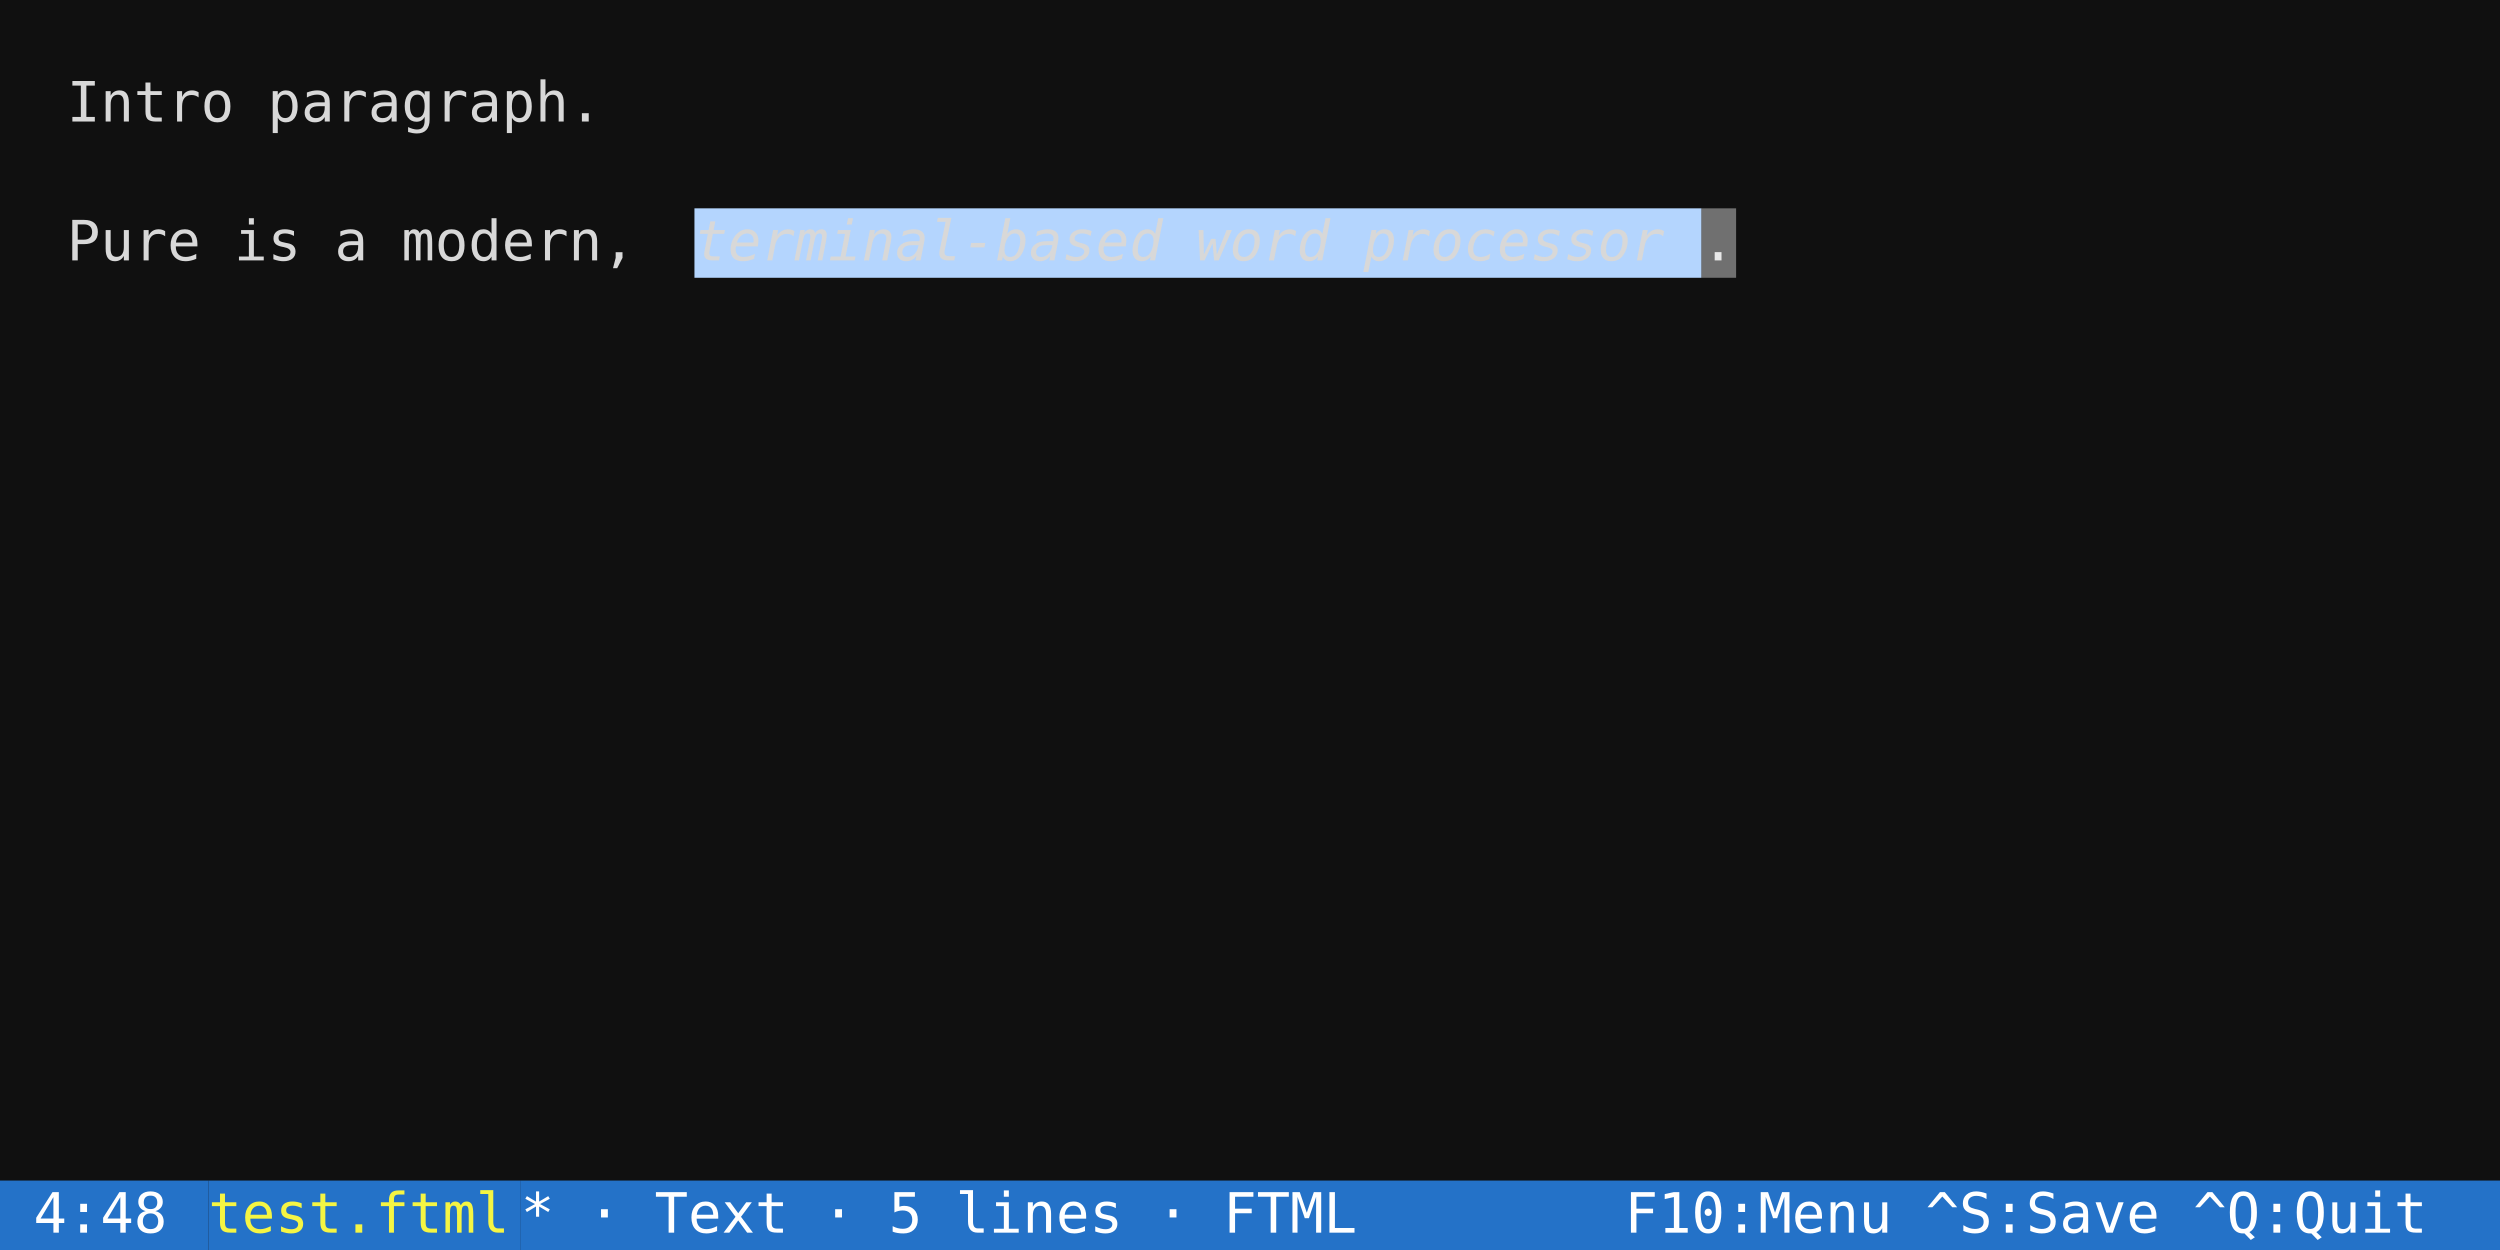
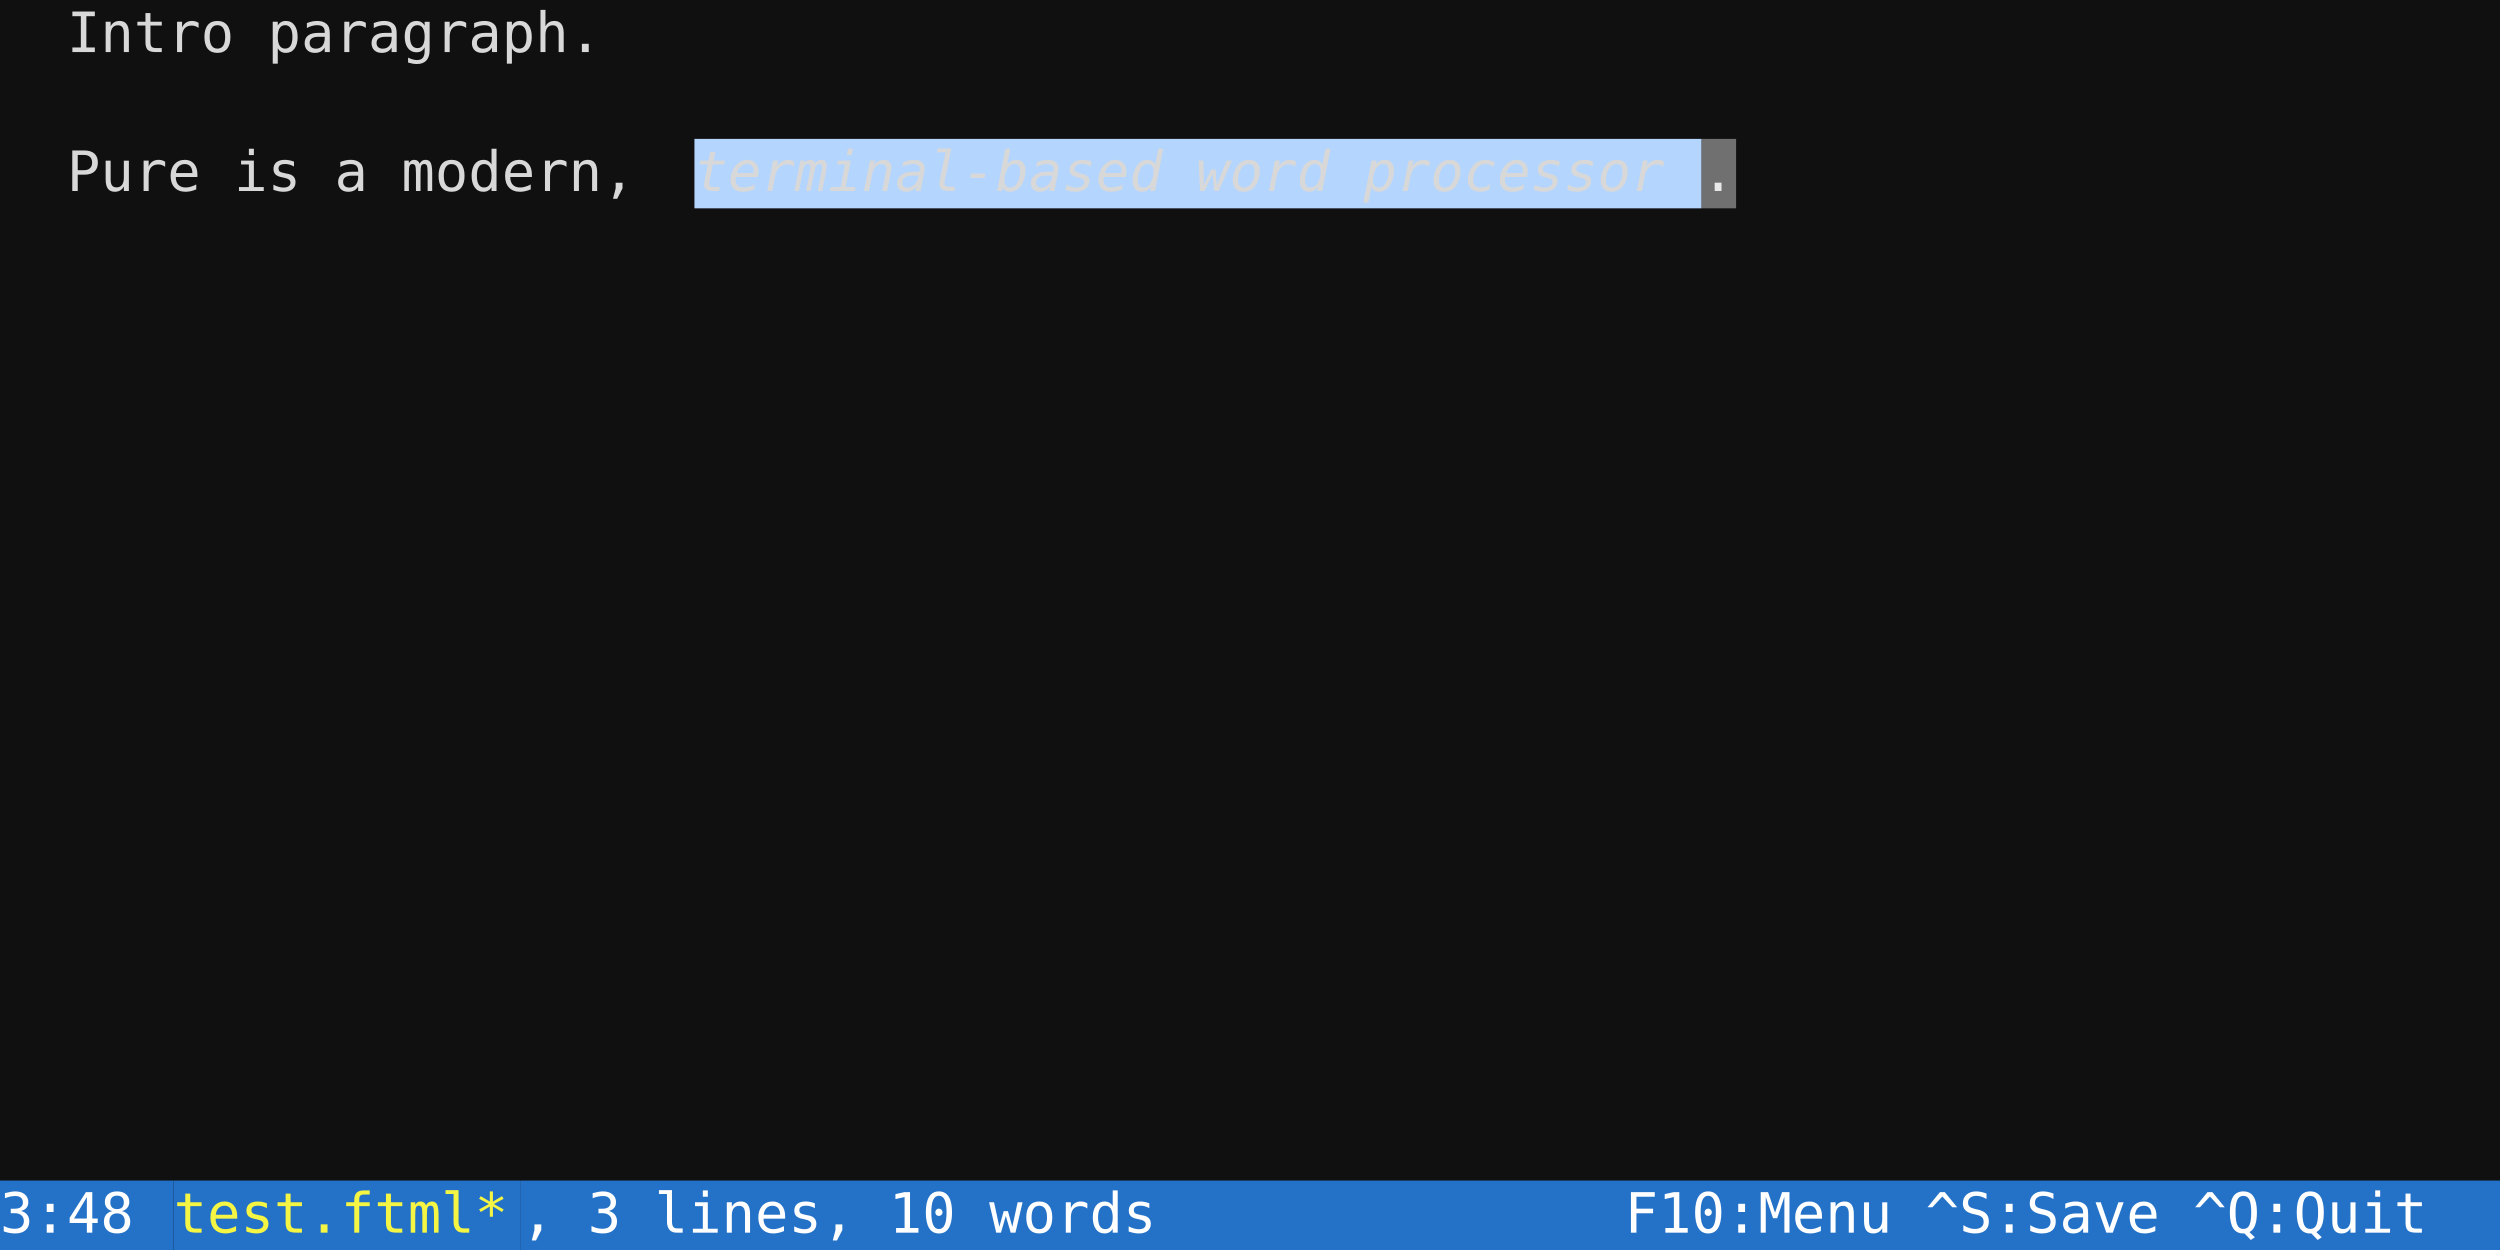
<svg xmlns="http://www.w3.org/2000/svg" width="720" height="360" viewBox="0 0 720 360" font-family="'DejaVu Sans Mono', Menlo, Consolas, monospace" font-size="16px">
  <rect width="100%" height="100%" fill="#101010" />
-   <text x="0" y="35" fill="#d8d8d8" textLength="720" lengthAdjust="spacingAndGlyphs" xml:space="preserve">  Intro paragraph.                                                      </text>
-   <text x="0" y="75" fill="#d8d8d8" textLength="200" lengthAdjust="spacingAndGlyphs" xml:space="preserve">  Pure is a modern, </text>
-   <rect x="200" y="60" width="290" height="20" fill="#b4d5fe" />
-   <text x="200" y="75" fill="#d8d8d8" textLength="290" lengthAdjust="spacingAndGlyphs" xml:space="preserve" font-style="italic">terminal-based word processor</text>
-   <text x="490" y="75" fill="#d8d8d8" textLength="230" lengthAdjust="spacingAndGlyphs" xml:space="preserve">.                      </text>
-   <rect x="0" y="340" width="60" height="20" fill="#2472c8" />
-   <text x="0" y="355" fill="#ffffff" textLength="60" lengthAdjust="spacingAndGlyphs" xml:space="preserve"> 4:48 </text>
-   <rect x="60" y="340" width="90" height="20" fill="#2472c8" />
-   <text x="60" y="355" fill="#f5f543" textLength="90" lengthAdjust="spacingAndGlyphs" xml:space="preserve">test.ftml</text>
+   <text x="0" y="15" fill="#d8d8d8" textLength="720" lengthAdjust="spacingAndGlyphs" xml:space="preserve">  Intro paragraph.                                                      </text>
+   <text x="0" y="55" fill="#d8d8d8" textLength="200" lengthAdjust="spacingAndGlyphs" xml:space="preserve">  Pure is a modern, </text>
+   <rect x="200" y="40" width="290" height="20" fill="#b4d5fe" />
+   <text x="200" y="55" fill="#d8d8d8" textLength="290" lengthAdjust="spacingAndGlyphs" xml:space="preserve" font-style="italic">terminal-based word processor</text>
+   <text x="490" y="55" fill="#d8d8d8" textLength="230" lengthAdjust="spacingAndGlyphs" xml:space="preserve">.                      </text>
+   <rect x="0" y="340" width="50" height="20" fill="#2472c8" />
+   <text x="0" y="355" fill="#ffffff" textLength="50" lengthAdjust="spacingAndGlyphs" xml:space="preserve">3:48 </text>
+   <rect x="50" y="340" width="100" height="20" fill="#2472c8" />
+   <text x="50" y="355" fill="#f5f543" textLength="100" lengthAdjust="spacingAndGlyphs" xml:space="preserve">test.ftml*</text>
  <rect x="150" y="340" width="570" height="20" fill="#2472c8" />
-   <text x="150" y="355" fill="#ffffff" textLength="570" lengthAdjust="spacingAndGlyphs" xml:space="preserve">* · Text · 5 lines · FTML        F10:Menu ^S:Save ^Q:Quit</text>
-   <rect x="490" y="60" width="10" height="20" fill="#ffffff" fill-opacity="0.4" />
+   <text x="150" y="355" fill="#ffffff" textLength="570" lengthAdjust="spacingAndGlyphs" xml:space="preserve">, 3 lines, 10 words              F10:Menu ^S:Save ^Q:Quit</text>
+   <rect x="490" y="40" width="10" height="20" fill="#ffffff" fill-opacity="0.4" />
</svg>
